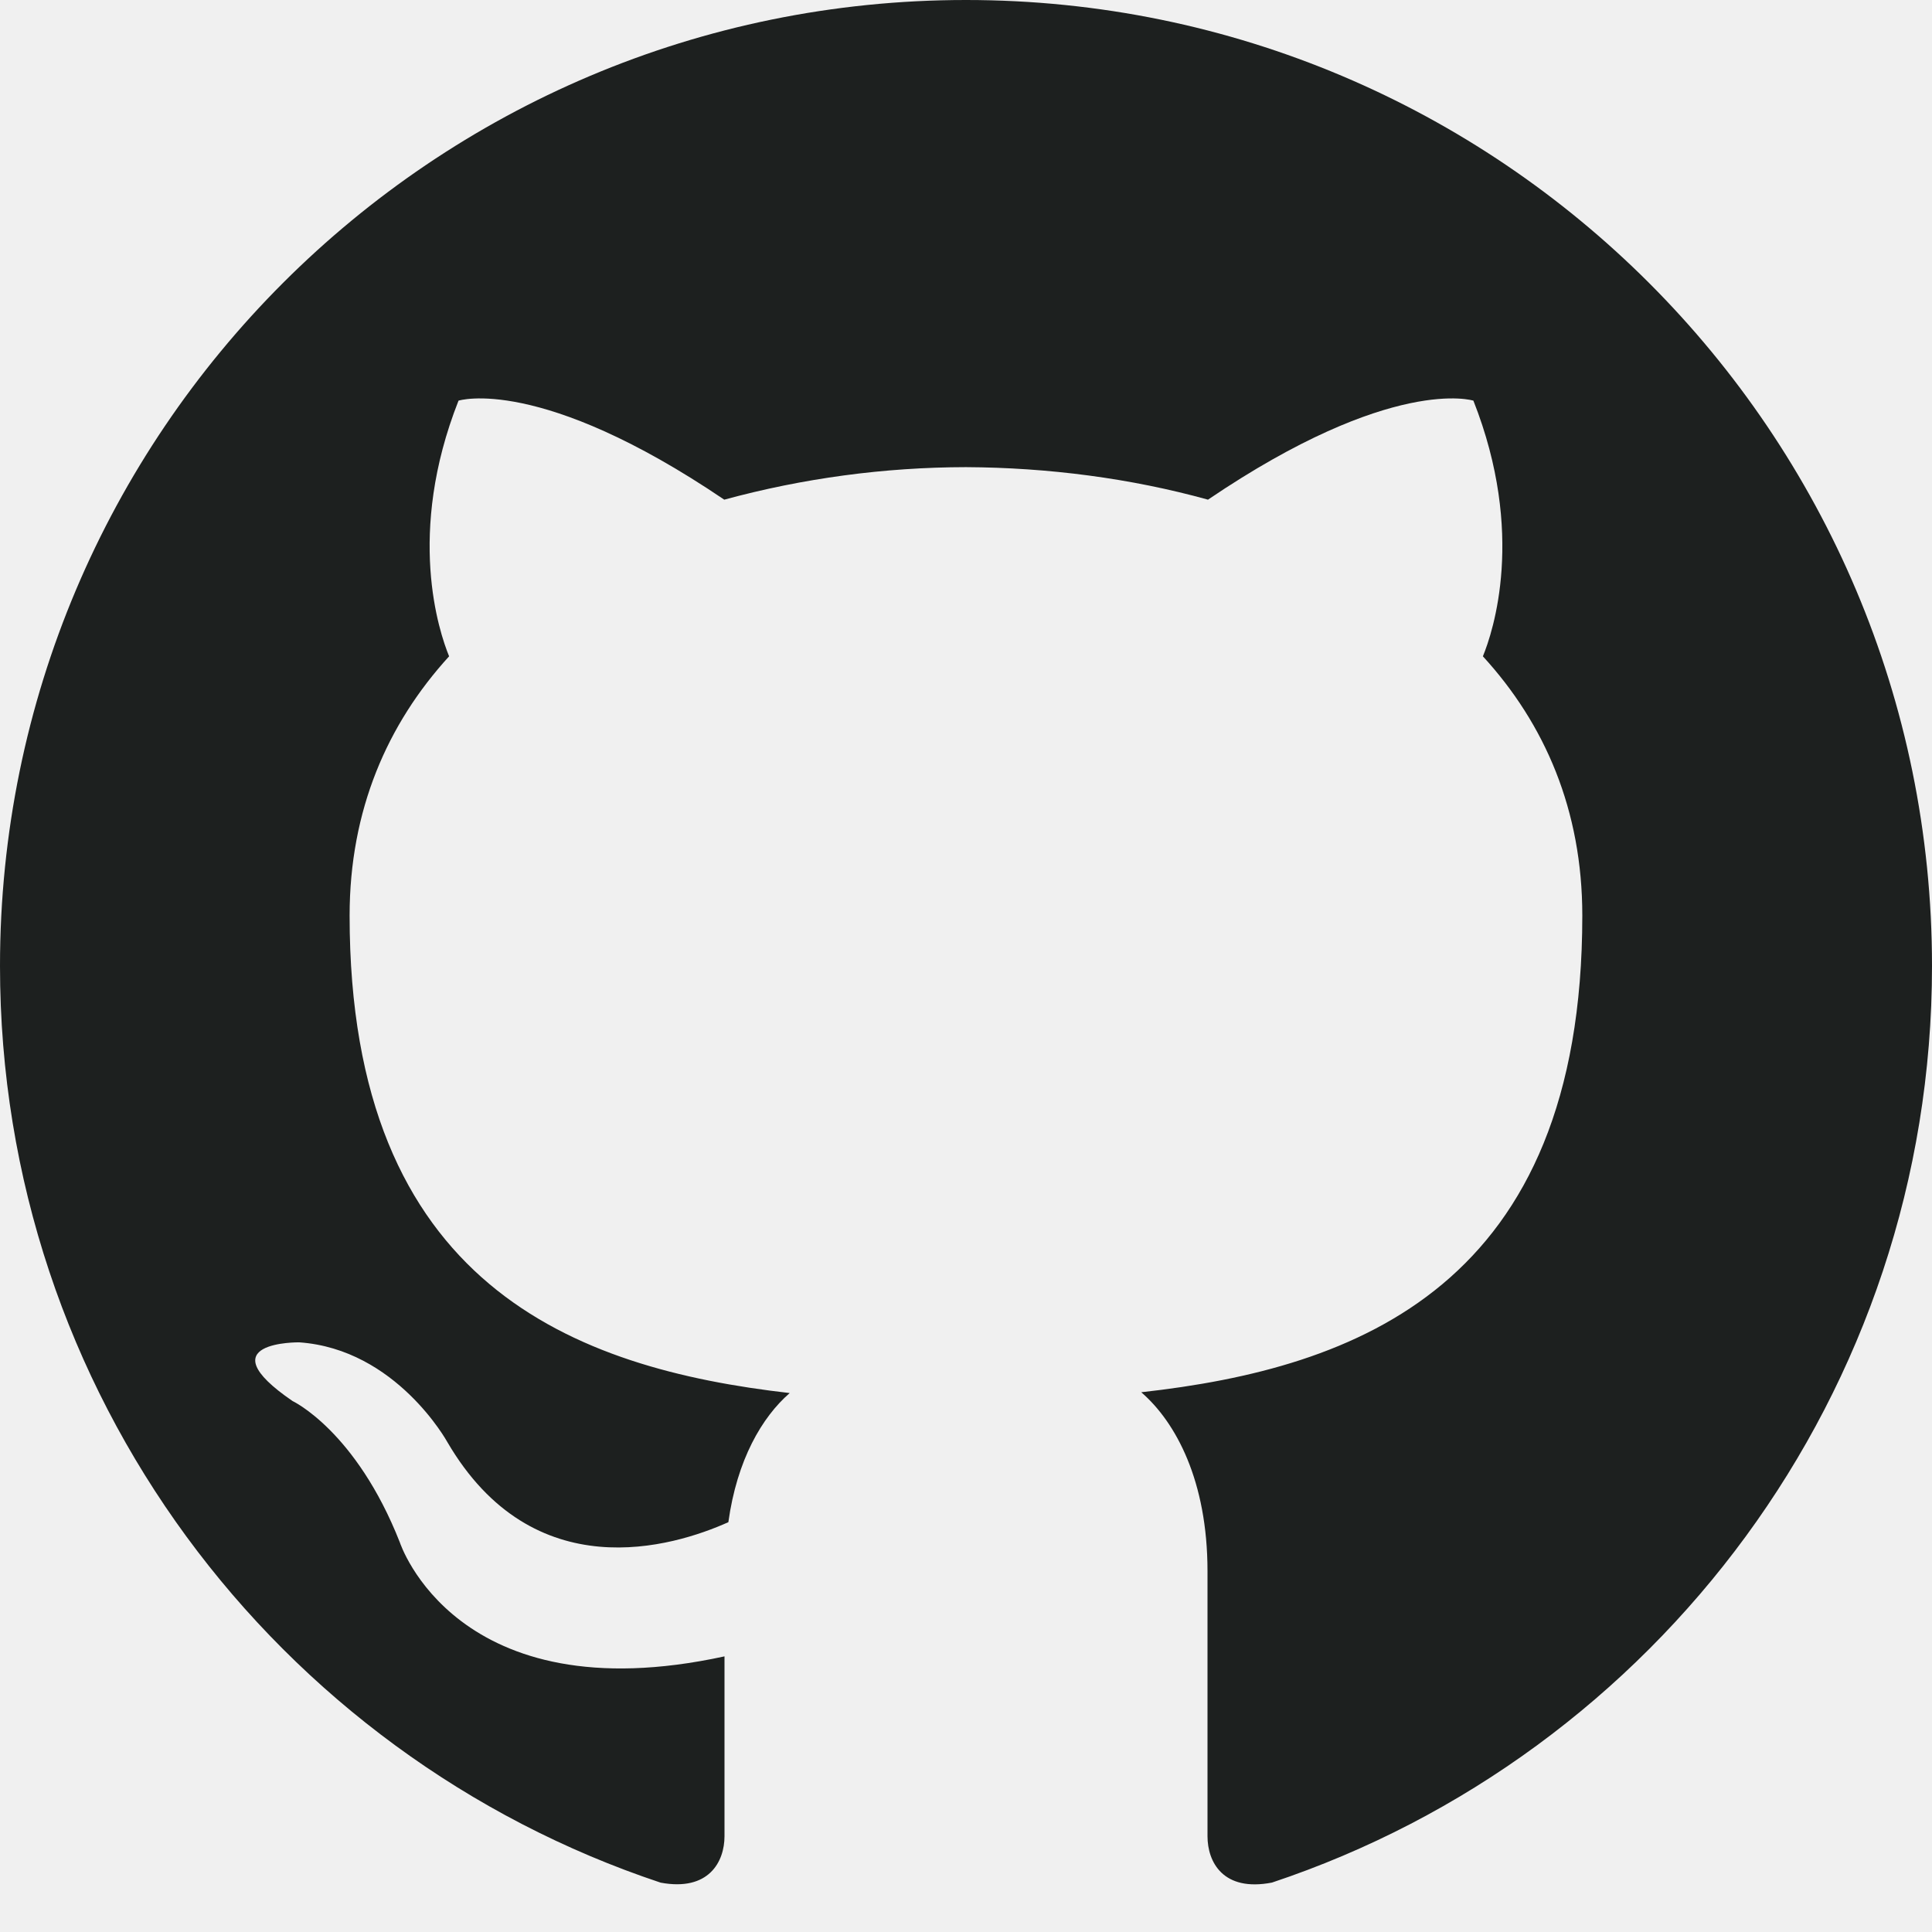
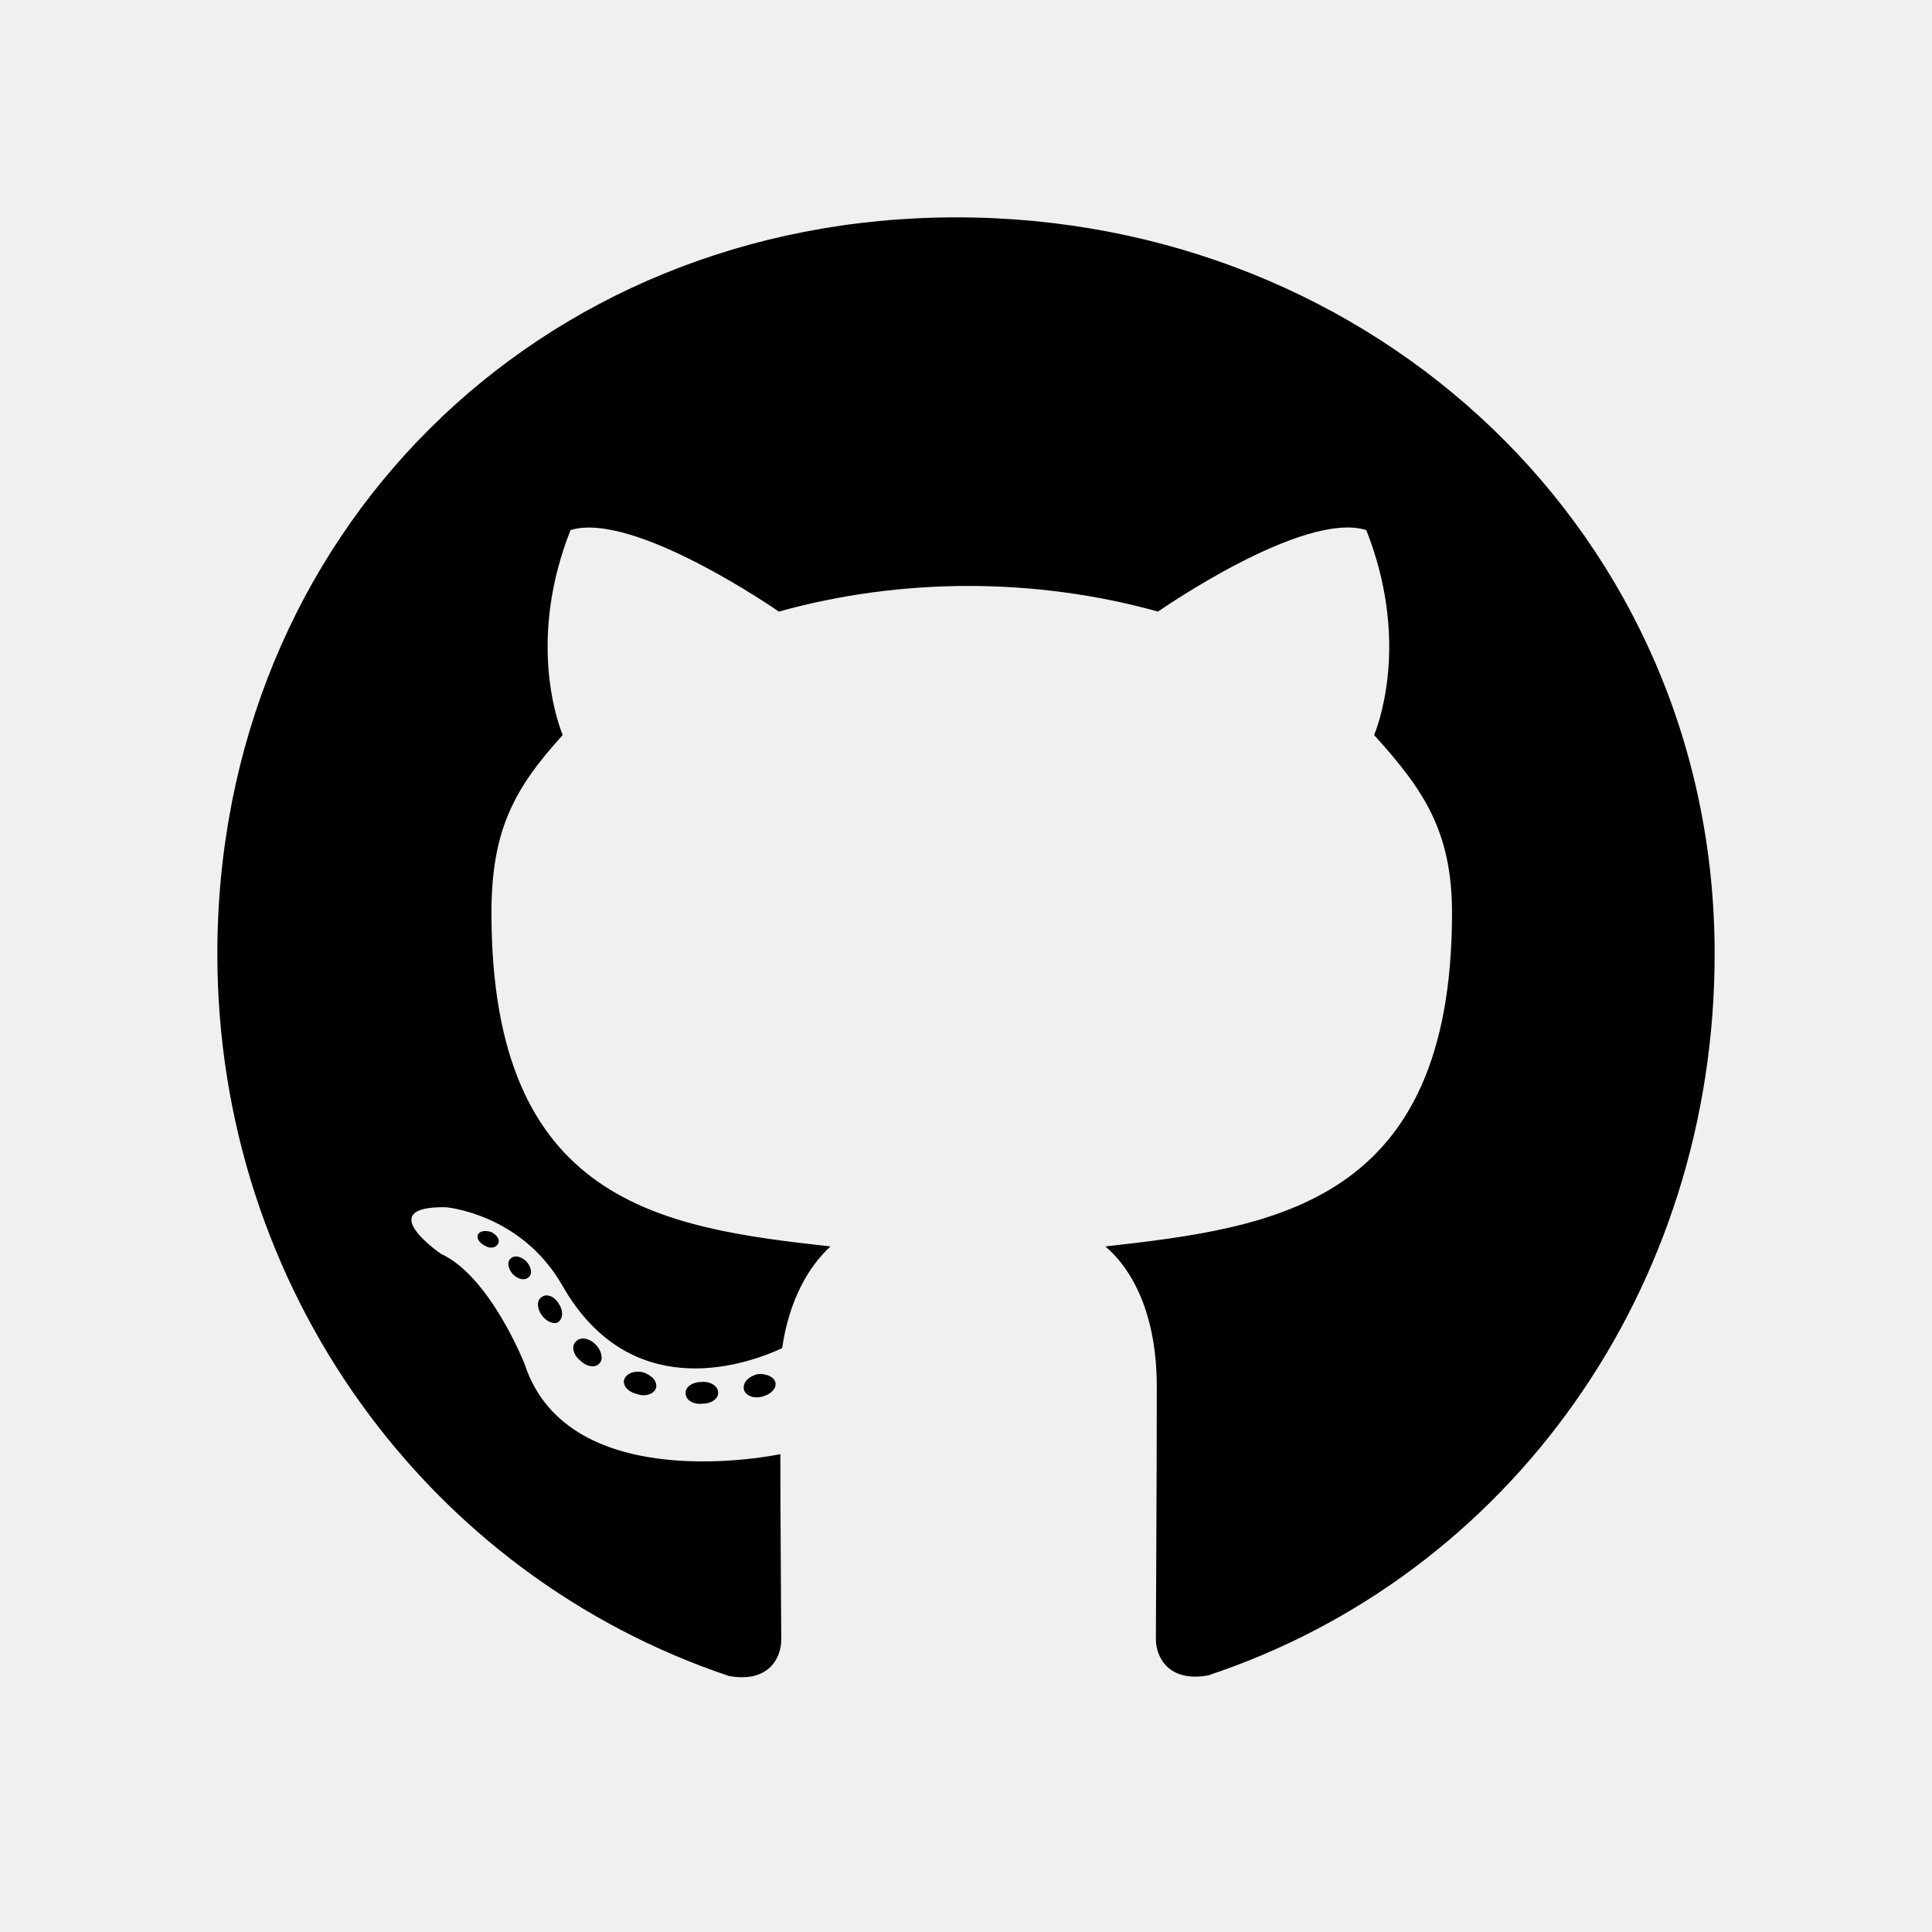
- <svg xmlns="http://www.w3.org/2000/svg" fill="none" viewBox="0 0 24 24">
-   <style>
-     @media (prefers-color-scheme:dark){path{fill:#f4f5f5}}
-   </style>
-   <g clip-path="url(#a)">
-     <path fill="#1D201F" d="M12 0C5.374 0 0 5.373 0 12c0 5.302 3.438 9.8 8.207 11.387.599.111.793-.261.793-.577v-2.234c-3.338.726-4.033-1.416-4.033-1.416-.546-1.387-1.333-1.756-1.333-1.756-1.089-.745.083-.729.083-.729 1.205.084 1.839 1.237 1.839 1.237 1.07 1.834 2.807 1.304 3.492.997.107-.775.418-1.305.762-1.604-2.665-.305-5.467-1.334-5.467-5.931 0-1.311.469-2.381 1.236-3.221-.124-.303-.535-1.524.117-3.176 0 0 1.008-.322 3.301 1.23A11.51 11.51 0 0 1 12 5.803c1.02.005 2.047.138 3.006.404 2.291-1.552 3.297-1.23 3.297-1.23.653 1.653.242 2.874.118 3.176.77.84 1.235 1.911 1.235 3.221 0 4.609-2.807 5.624-5.479 5.921.43.372.823 1.102.823 2.222v3.293c0 .319.192.694.801.576C20.566 21.797 24 17.3 24 12c0-6.627-5.373-12-12-12Z" />
-   </g>
-   <defs>
-     <clipPath id="a">
-       <path fill="#fff" d="M0 0h24v24H0z" />
-     </clipPath>
-   </defs>
+ <svg xmlns="http://www.w3.org/2000/svg" viewBox="0 0 640 640">
+   <path d="M237.9 461.4C237.9 463.4 235.6 465 232.7 465C229.4 465.3 227.1 463.7 227.1 461.4C227.1 459.4 229.4 457.8 232.3 457.8C235.3 457.5 237.9 459.1 237.9 461.4zM206.8 456.9C206.1 458.9 208.1 461.2 211.1 461.8C213.7 462.8 216.7 461.8 217.3 459.8C217.9 457.8 216 455.5 213 454.6C210.4 453.9 207.5 454.9 206.8 456.9zM251 455.2C248.1 455.9 246.1 457.8 246.4 460.1C246.7 462.1 249.3 463.4 252.3 462.7C255.2 462 257.2 460.1 256.9 458.1C256.6 456.2 253.9 454.9 251 455.2zM316.8 72C178.1 72 72 177.3 72 316C72 426.9 141.8 521.8 241.5 555.2C254.3 557.5 258.8 549.6 258.8 543.1C258.8 536.9 258.5 502.7 258.5 481.7C258.5 481.7 188.5 496.7 173.8 451.9C173.8 451.9 162.4 422.8 146 415.3C146 415.3 123.1 399.6 147.6 399.9C147.6 399.9 172.5 401.9 186.2 425.7C208.1 464.3 244.8 453.2 259.1 446.6C261.4 430.6 267.9 419.5 275.1 412.9C219.2 406.7 162.8 398.6 162.8 302.4C162.8 274.9 170.4 261.1 186.4 243.5C183.8 237 175.3 210.2 189 175.6C209.9 169.1 258 202.6 258 202.6C278 197 299.5 194.1 320.8 194.1C342.1 194.1 363.6 197 383.6 202.6C383.6 202.6 431.7 169 452.6 175.6C466.3 210.3 457.8 237 455.2 243.5C471.2 261.2 481 275 481 302.4C481 398.9 422.1 406.6 366.2 412.9C375.4 420.8 383.2 435.8 383.2 459.3C383.2 493 382.9 534.7 382.9 542.9C382.9 549.4 387.5 557.3 400.2 555C500.2 521.8 568 426.9 568 316C568 177.3 455.5 72 316.8 72zM169.2 416.9C167.9 417.9 168.2 420.2 169.9 422.1C171.5 423.7 173.8 424.4 175.1 423.1C176.4 422.1 176.1 419.8 174.4 417.9C172.8 416.3 170.5 415.6 169.2 416.9zM158.4 408.8C157.7 410.1 158.7 411.7 160.7 412.7C162.3 413.7 164.3 413.4 165 412C165.7 410.7 164.7 409.1 162.7 408.1C160.7 407.5 159.1 407.8 158.4 408.8zM190.8 444.4C189.2 445.7 189.8 448.7 192.1 450.6C194.4 452.9 197.3 453.2 198.6 451.6C199.9 450.3 199.3 447.3 197.3 445.4C195.1 443.1 192.1 442.8 190.8 444.4zM179.4 429.7C177.8 430.7 177.8 433.3 179.4 435.6C181 437.9 183.7 438.9 185 437.9C186.6 436.6 186.6 434 185 431.7C183.6 429.4 181 428.4 179.4 429.7z" />
</svg>
